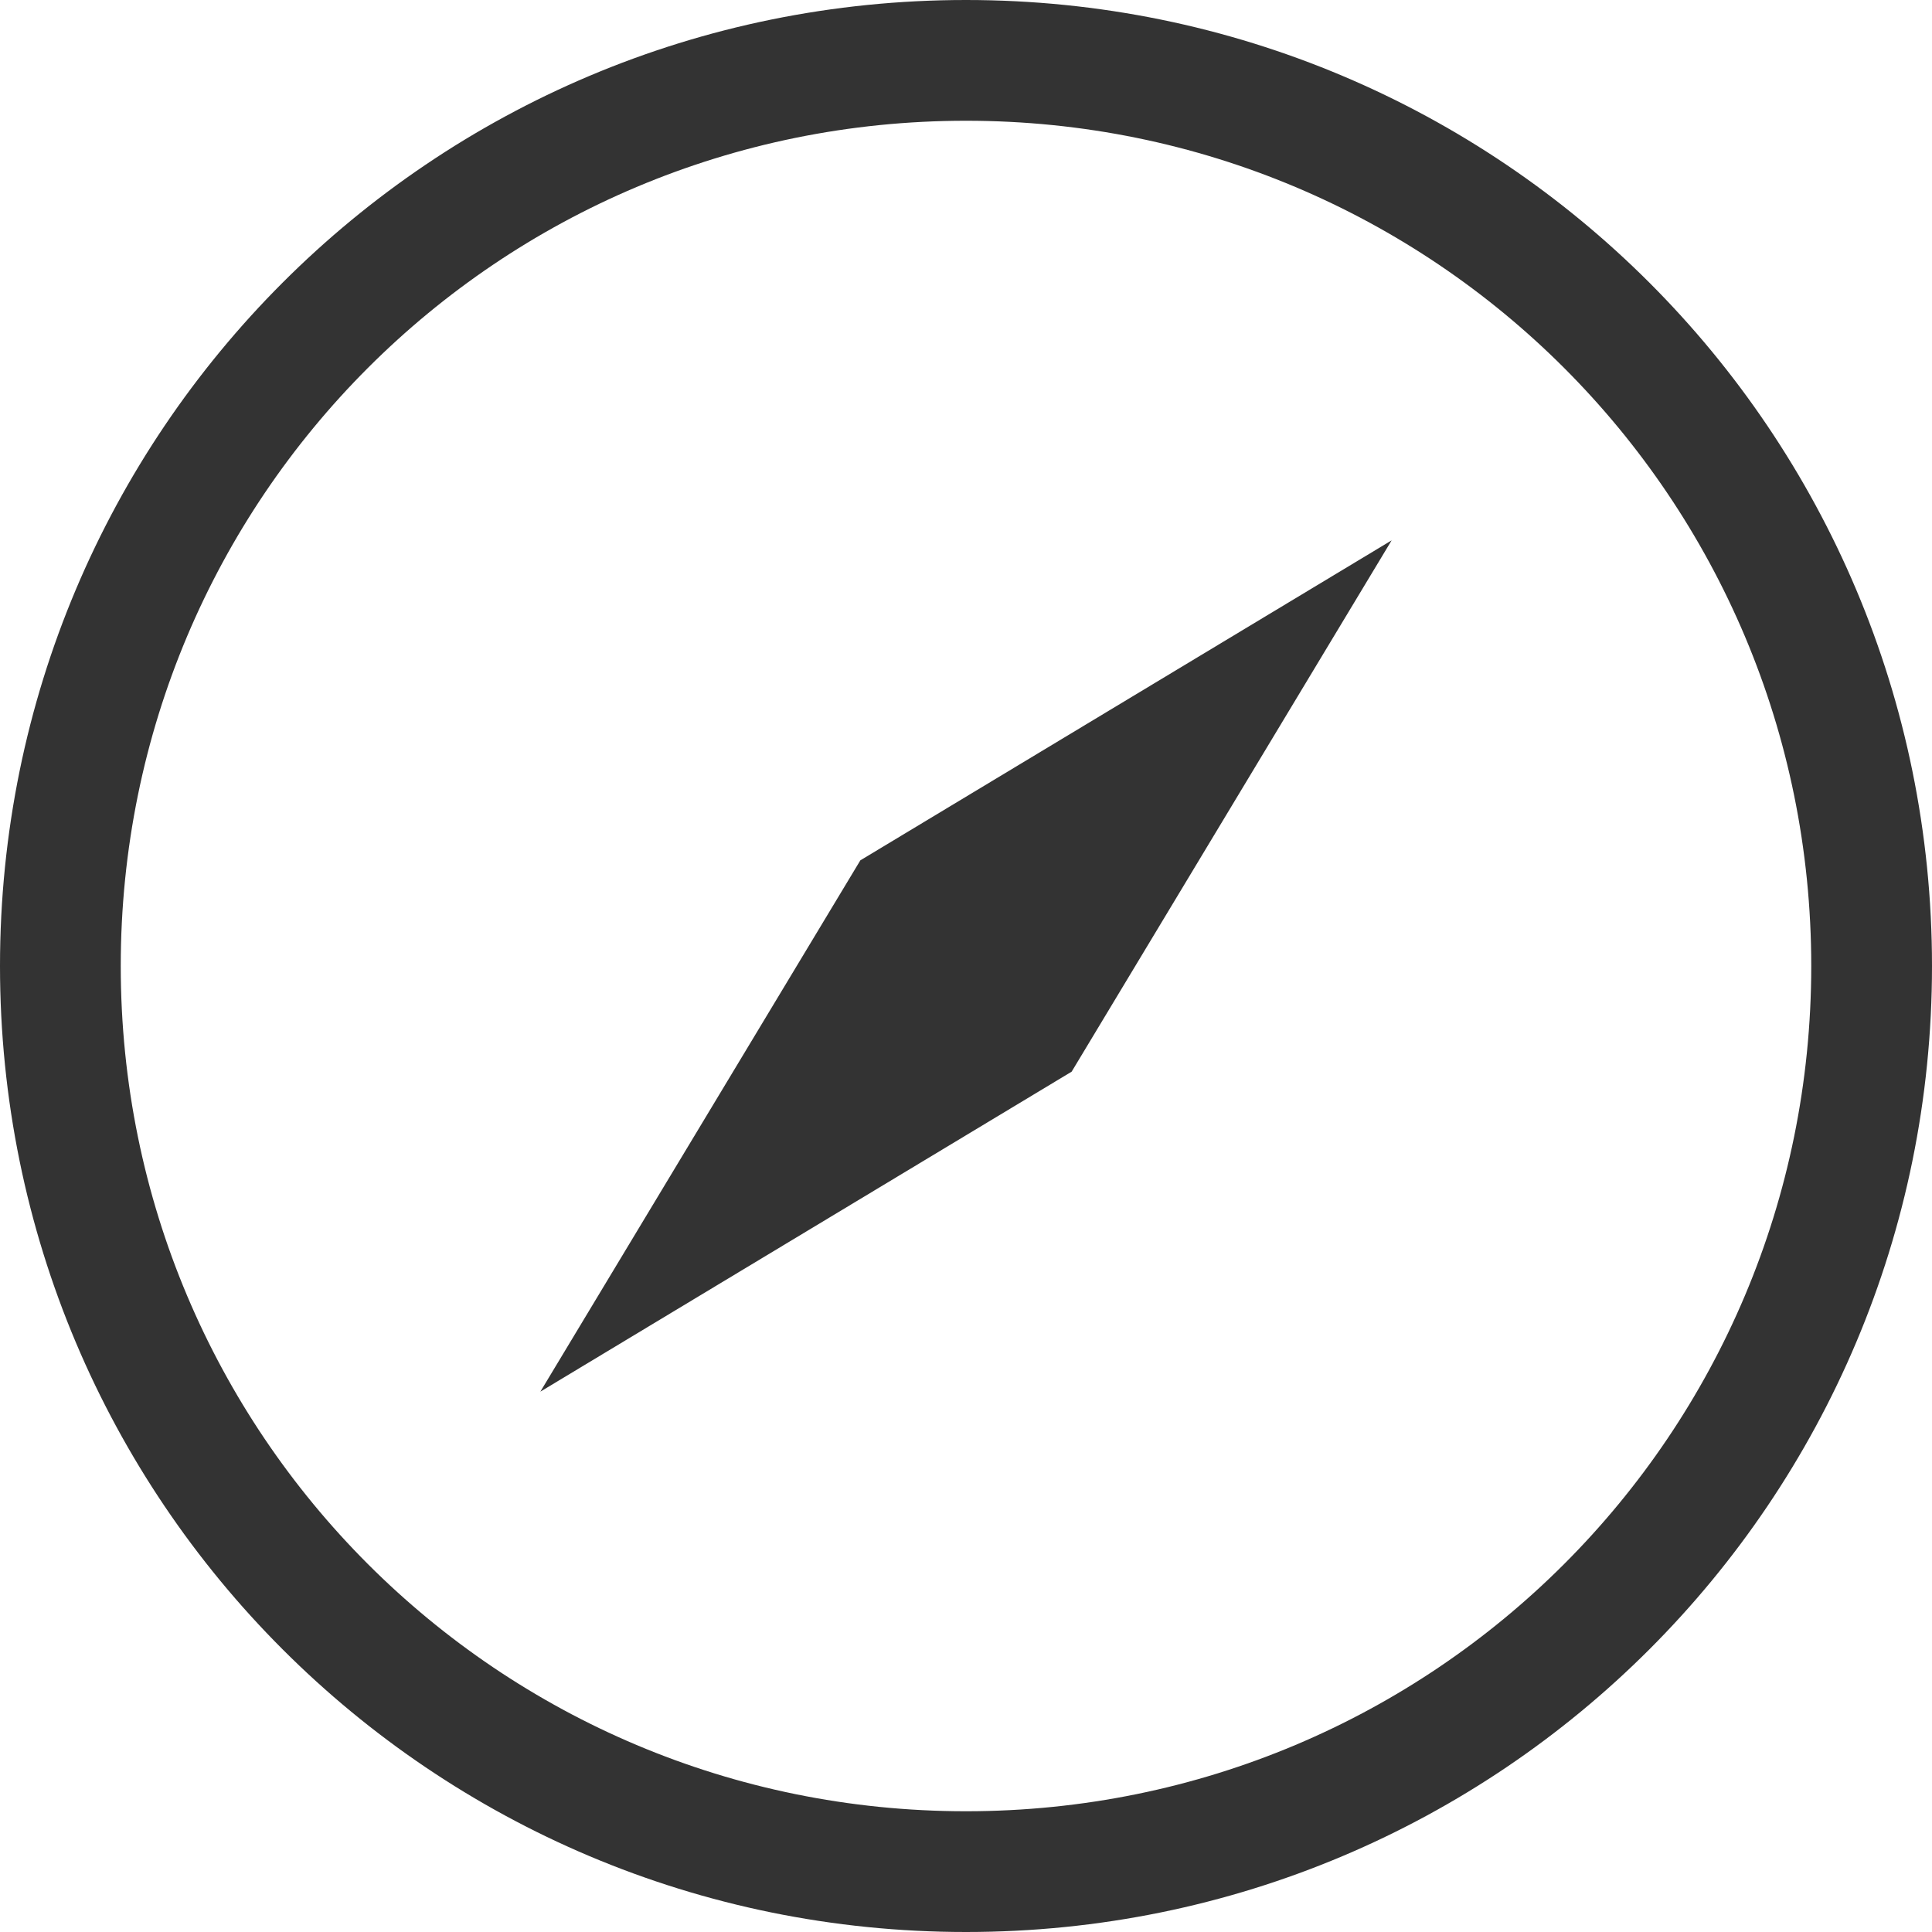
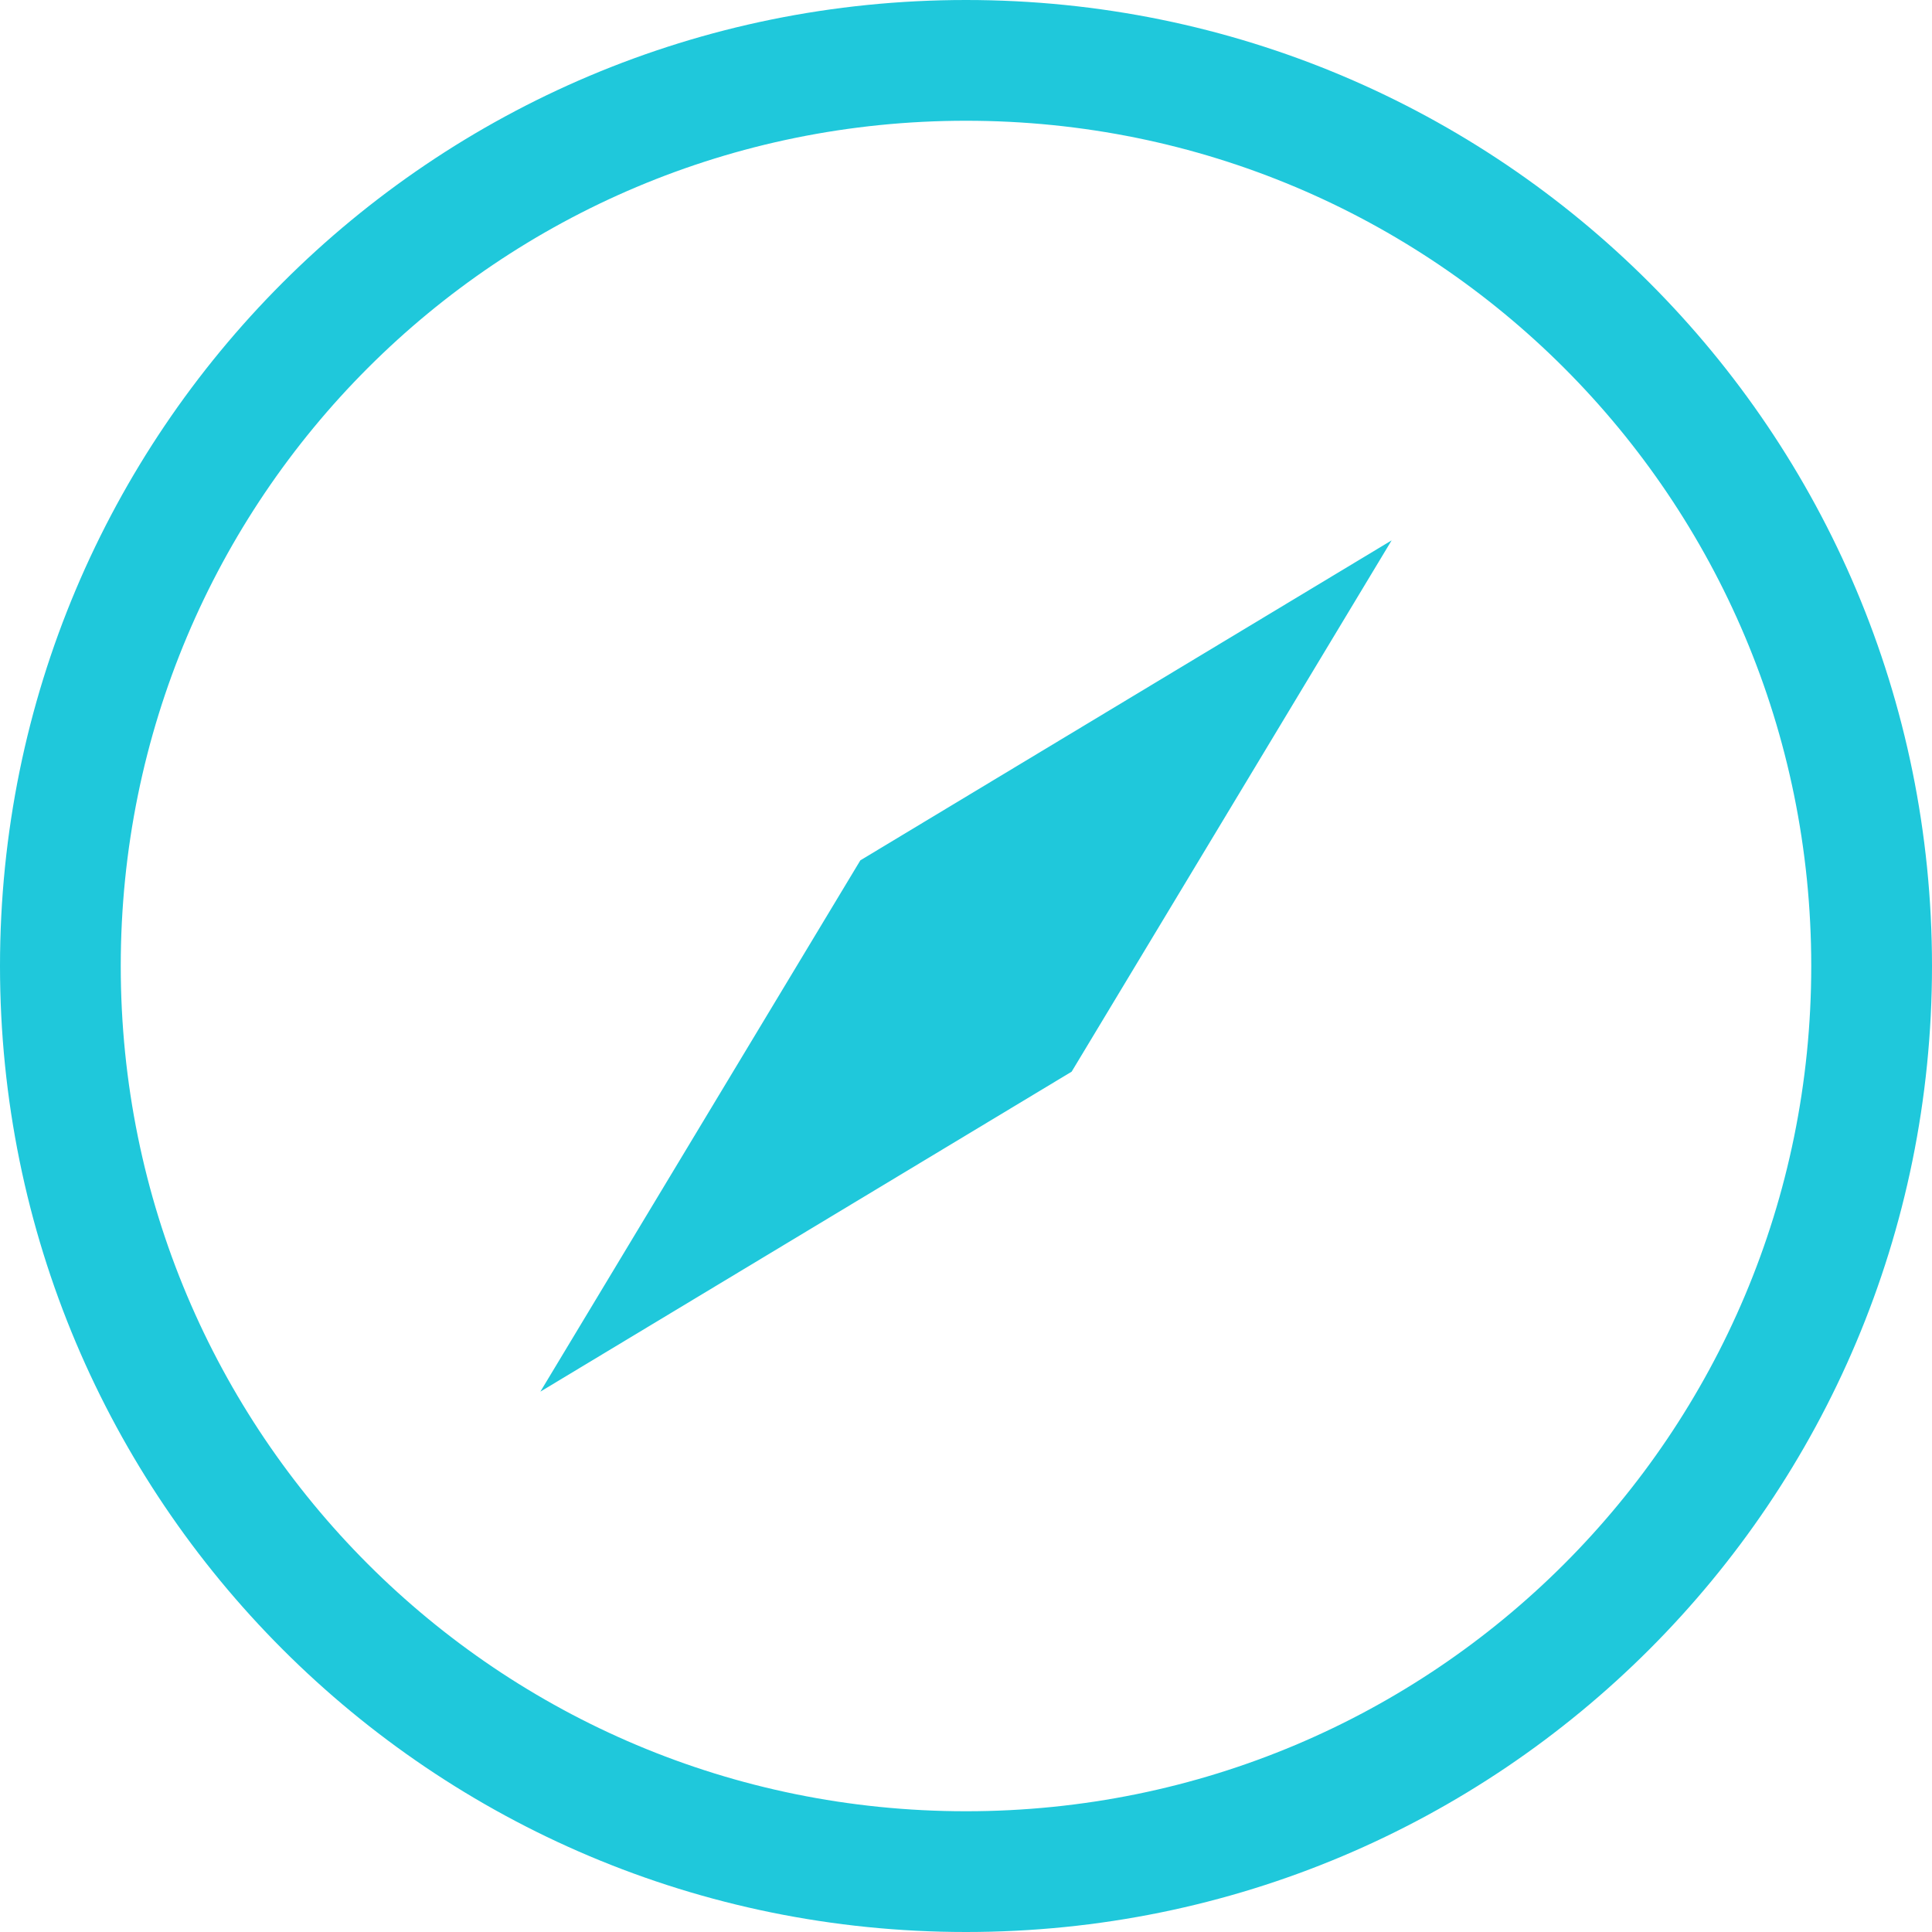
<svg xmlns="http://www.w3.org/2000/svg" version="1.1" id="Layer_1" x="0px" y="0px" viewBox="0 0 64 64" style="enable-background:new 0 0 64 64;" xml:space="preserve">
  <style type="text/css">
- 	.st0{fill:#333333;}
+ 	.st0{fill:#1fc8db;}
</style>
  <g>
    <path class="st0" d="M32,0C14.3,0,0,14.3,0,32s14.3,32,32,32s32-14.3,32-32S49.7,0,32,0z M32,60C16.5,60,4,47.5,4,32S16.5,4,32,4   s28,12.5,28,28S47.5,60,32,60z" />
    <polygon class="st0" points="17.9,46.1 35.5,35.5 46.1,17.9 28.5,28.5  " />
  </g>
</svg>
